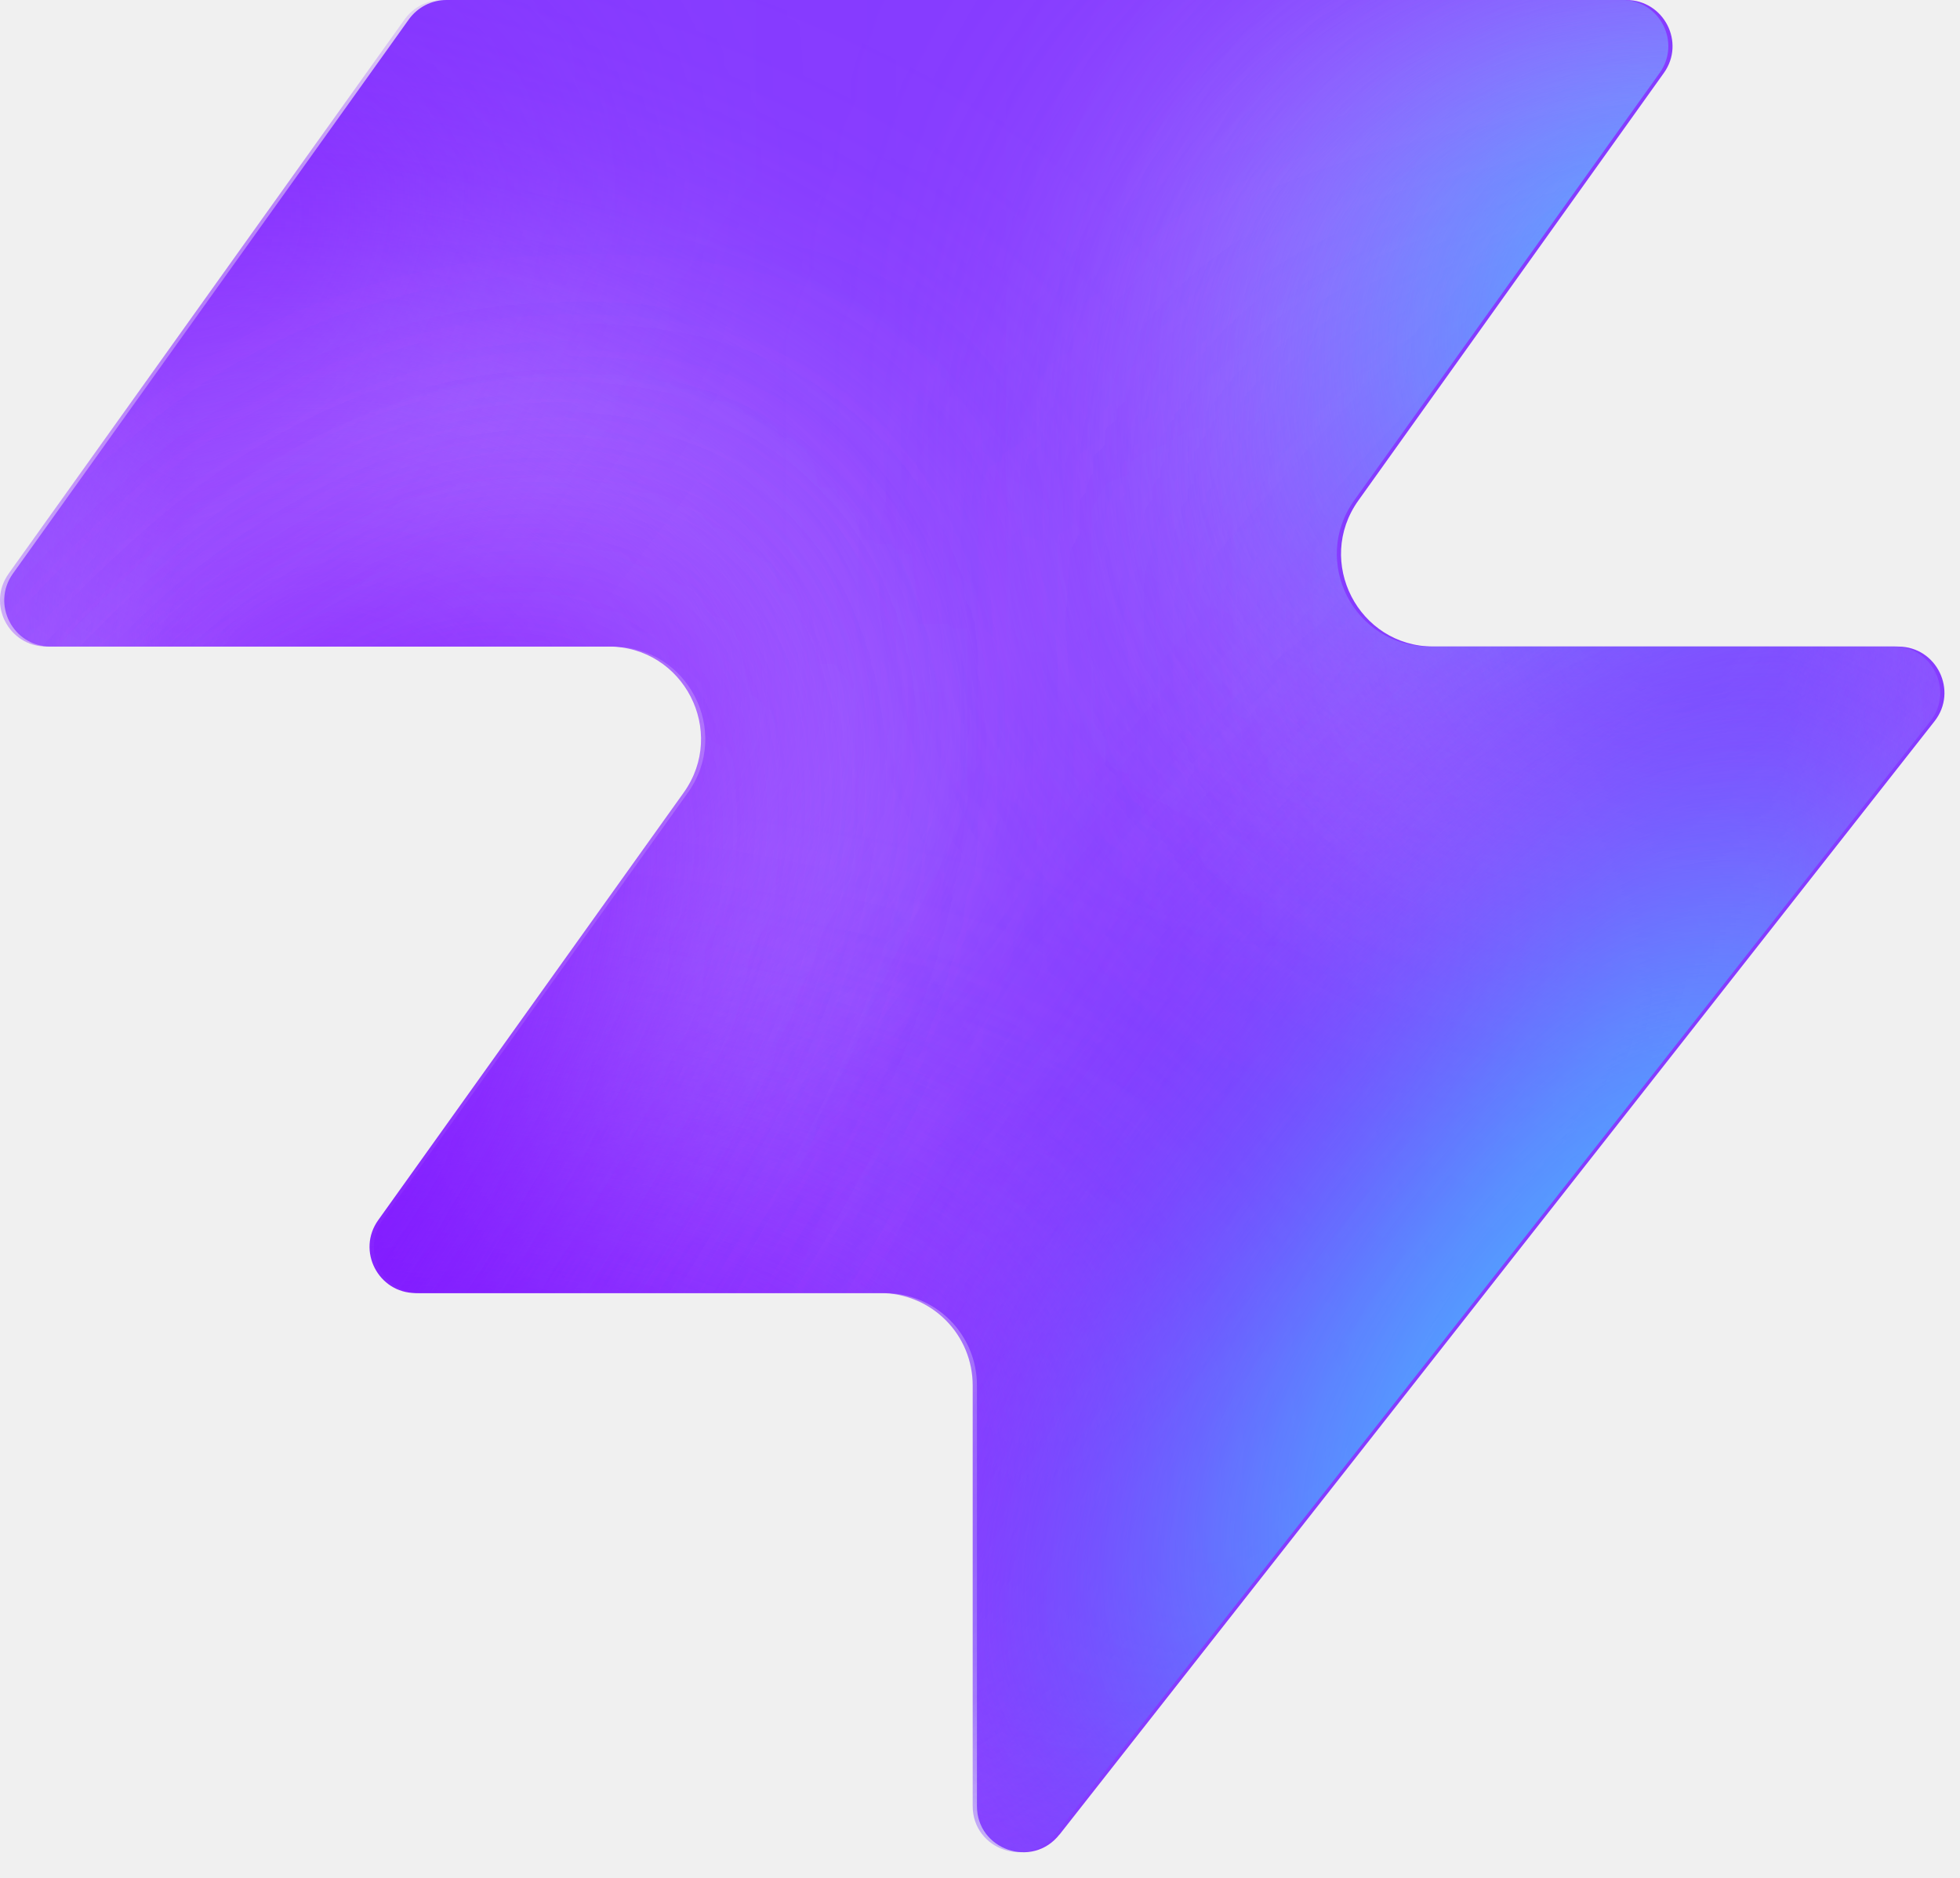
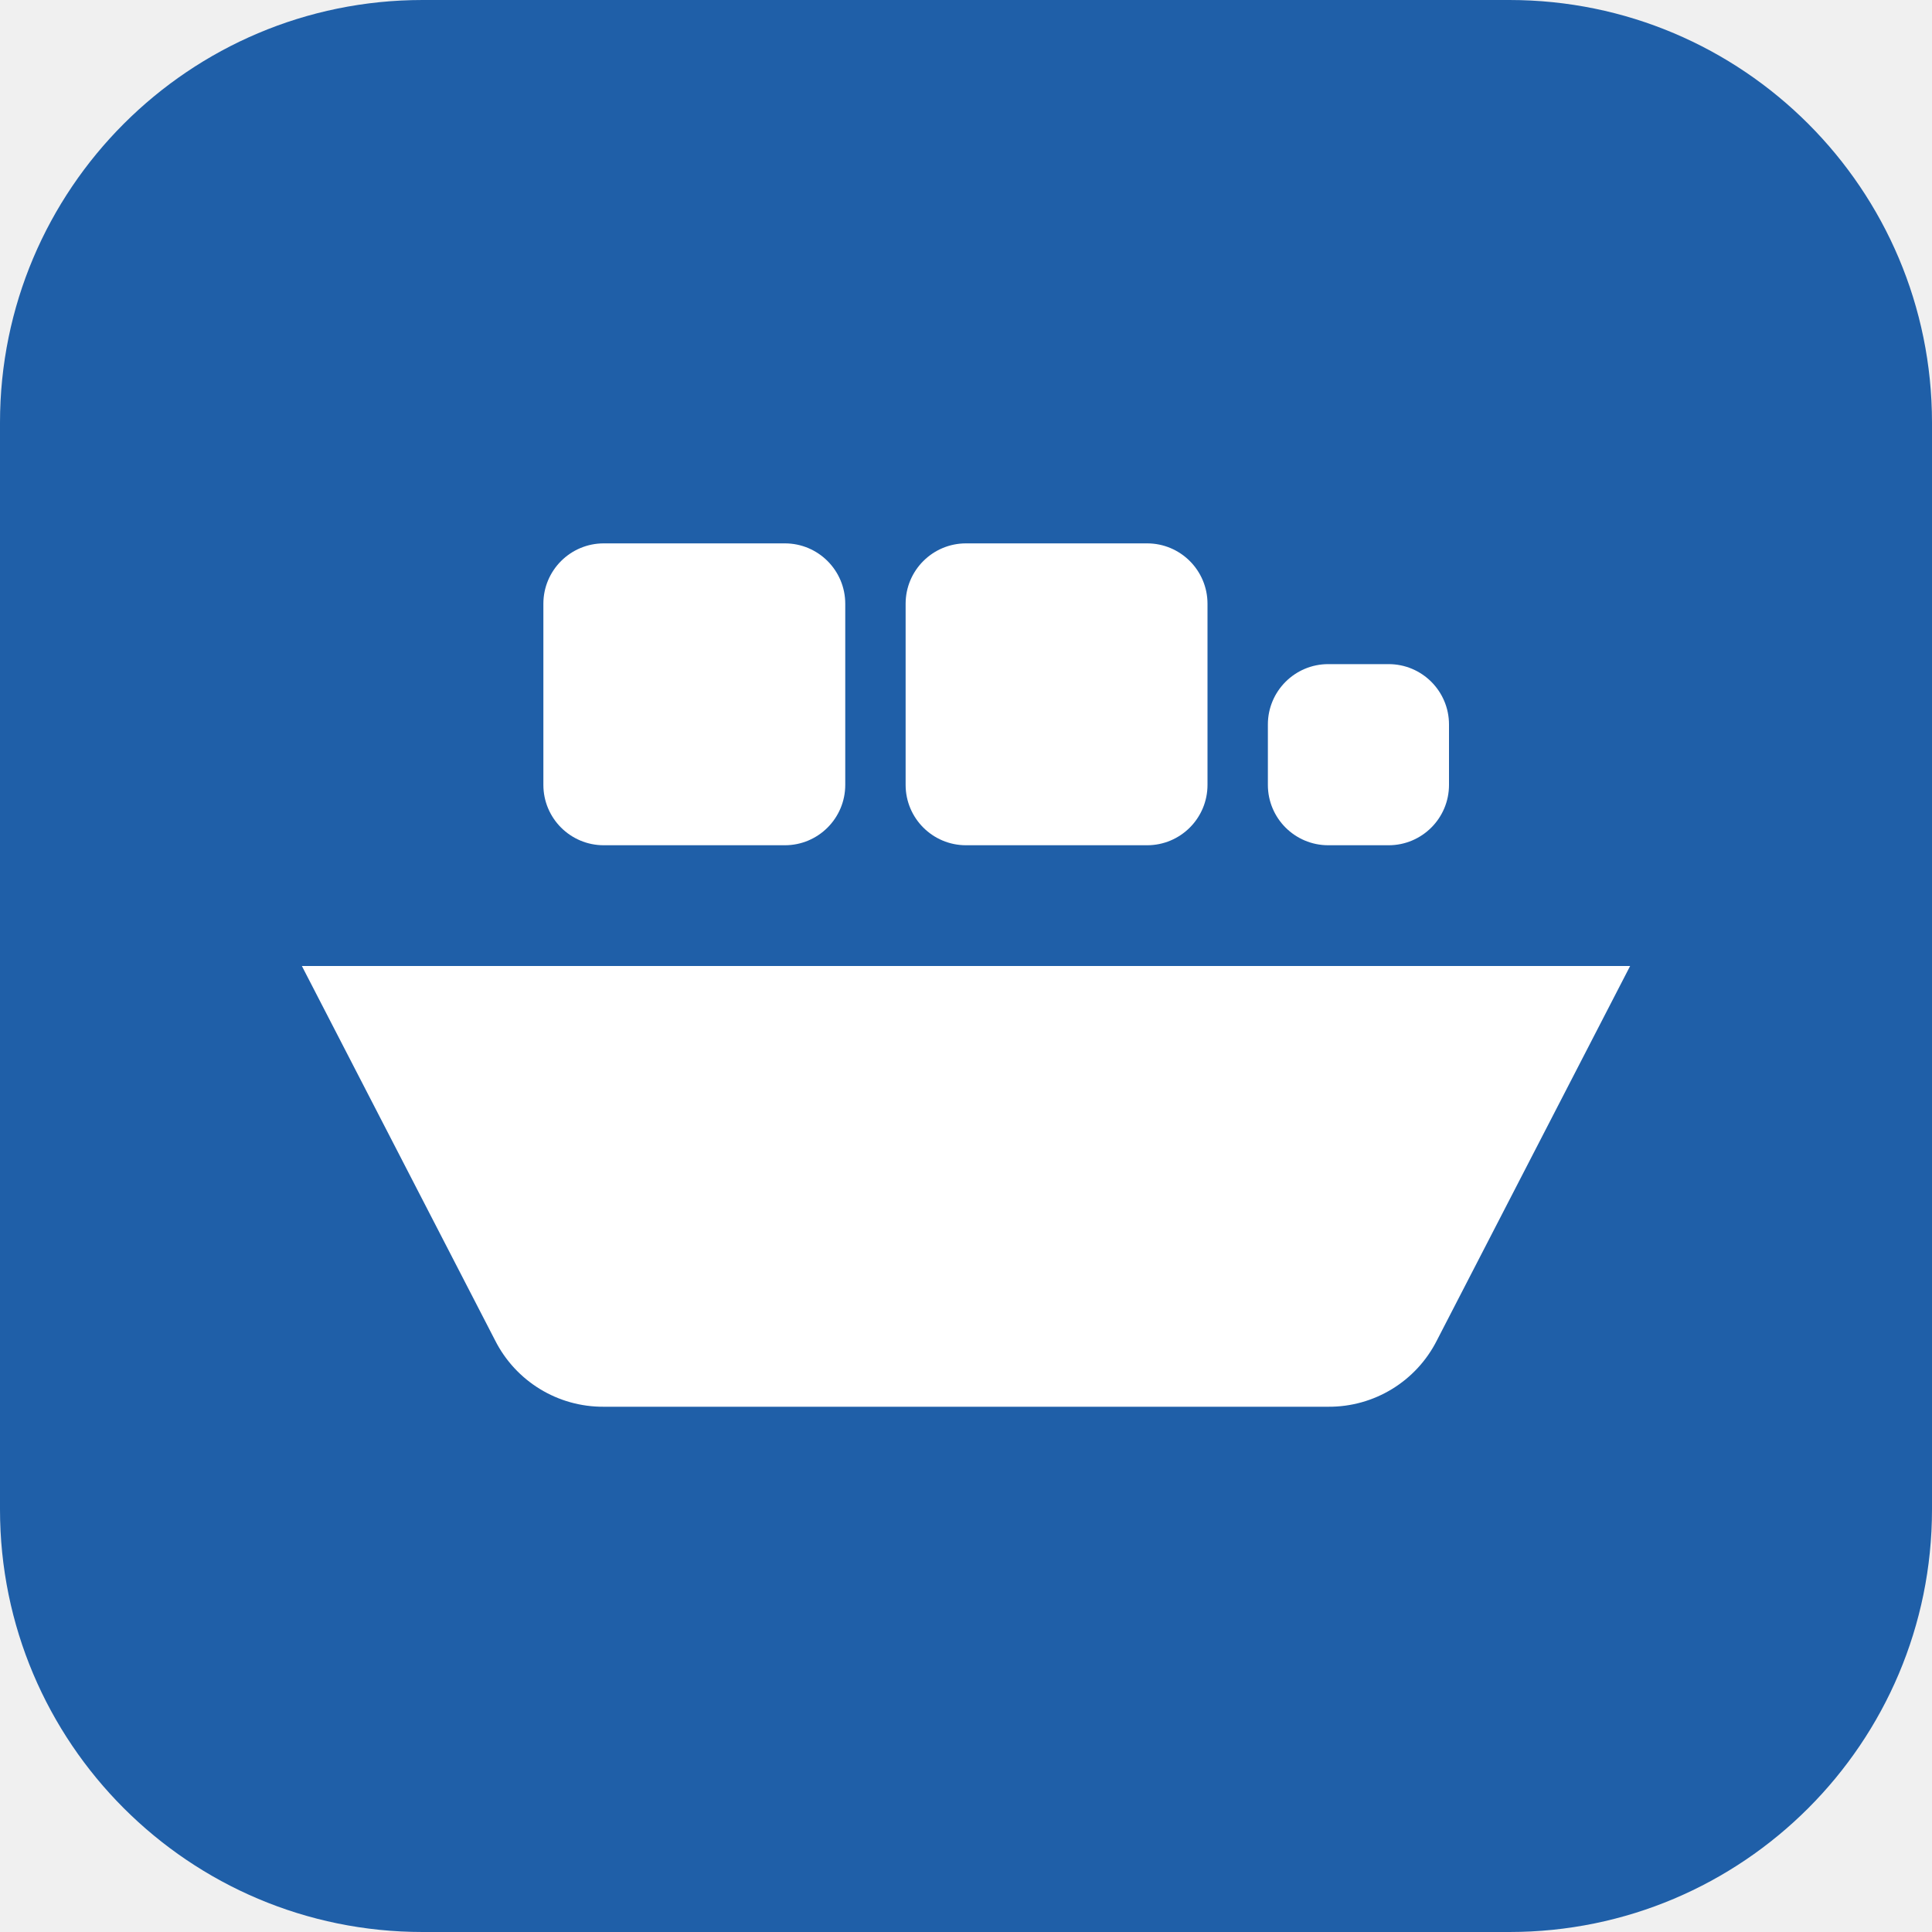
- <svg xmlns="http://www.w3.org/2000/svg" width="48" height="46" fill="none" viewBox="0 0 48 46">
-   <path fill="#863bff" d="M25.946 44.938c-.664.845-2.021.375-2.021-.698V33.937a2.26 2.26 0 0 0-2.262-2.262H10.287c-.92 0-1.456-1.04-.92-1.788l7.48-10.471c1.07-1.497 0-3.578-1.842-3.578H1.237c-.92 0-1.456-1.04-.92-1.788L10.013.474c.214-.297.556-.474.92-.474h28.894c.92 0 1.456 1.04.92 1.788l-7.48 10.471c-1.07 1.498 0 3.579 1.842 3.579h11.377c.943 0 1.473 1.088.89 1.83L25.947 44.94z" style="fill:#863bff;fill:color(display-p3 .525 .23 1);fill-opacity:1" />
-   <mask id="a" width="48" height="46" x="0" y="0" maskUnits="userSpaceOnUse" style="mask-type:alpha">
-     <path fill="#000" d="M25.842 44.938c-.664.844-2.021.375-2.021-.698V33.937a2.26 2.26 0 0 0-2.262-2.262H10.183c-.92 0-1.456-1.04-.92-1.788l7.48-10.471c1.07-1.498 0-3.579-1.842-3.579H1.133c-.92 0-1.456-1.04-.92-1.787L9.91.473c.214-.297.556-.474.92-.474h28.894c.92 0 1.456 1.04.92 1.788l-7.48 10.471c-1.07 1.498 0 3.578 1.842 3.578h11.377c.943 0 1.473 1.088.89 1.832L25.843 44.94z" style="fill:#000;fill-opacity:1" />
-   </mask>
-   <g mask="url(#a)">
-     <g filter="url(#b)">
-       <ellipse cx="5.508" cy="14.704" fill="#ede6ff" rx="5.508" ry="14.704" style="fill:#ede6ff;fill:color(display-p3 .927 .903 1);fill-opacity:1" transform="matrix(.00324 1 1 -.00324 -4.47 31.516)" />
-     </g>
-     <g filter="url(#c)">
-       <ellipse cx="10.399" cy="29.851" fill="#ede6ff" rx="10.399" ry="29.851" style="fill:#ede6ff;fill:color(display-p3 .927 .903 1);fill-opacity:1" transform="matrix(.00324 1 1 -.00324 -39.328 7.883)" />
-     </g>
-     <g filter="url(#d)">
-       <ellipse cx="5.508" cy="30.487" fill="#7e14ff" rx="5.508" ry="30.487" style="fill:#7e14ff;fill:color(display-p3 .492 .077 1);fill-opacity:1" transform="rotate(89.814 -25.913 -14.639)scale(1 -1)" />
-     </g>
-     <g filter="url(#e)">
-       <ellipse cx="5.508" cy="30.599" fill="#7e14ff" rx="5.508" ry="30.599" style="fill:#7e14ff;fill:color(display-p3 .492 .077 1);fill-opacity:1" transform="rotate(89.814 -32.644 -3.334)scale(1 -1)" />
-     </g>
-     <g filter="url(#f)">
-       <ellipse cx="5.508" cy="30.599" fill="#7e14ff" rx="5.508" ry="30.599" style="fill:#7e14ff;fill:color(display-p3 .492 .077 1);fill-opacity:1" transform="matrix(.00324 1 1 -.00324 -34.34 30.47)" />
-     </g>
-     <g filter="url(#g)">
-       <ellipse cx="14.072" cy="22.078" fill="#ede6ff" rx="14.072" ry="22.078" style="fill:#ede6ff;fill:color(display-p3 .927 .903 1);fill-opacity:1" transform="rotate(93.35 24.506 48.493)scale(-1 1)" />
-     </g>
-     <g filter="url(#h)">
-       <ellipse cx="3.47" cy="21.501" fill="#7e14ff" rx="3.47" ry="21.501" style="fill:#7e14ff;fill:color(display-p3 .492 .077 1);fill-opacity:1" transform="rotate(89.009 28.708 47.59)scale(-1 1)" />
-     </g>
-     <g filter="url(#i)">
-       <ellipse cx="3.47" cy="21.501" fill="#7e14ff" rx="3.47" ry="21.501" style="fill:#7e14ff;fill:color(display-p3 .492 .077 1);fill-opacity:1" transform="rotate(89.009 28.708 47.59)scale(-1 1)" />
-     </g>
-     <g filter="url(#j)">
-       <ellipse cx=".387" cy="8.972" fill="#7e14ff" rx="4.407" ry="29.108" style="fill:#7e14ff;fill:color(display-p3 .492 .077 1);fill-opacity:1" transform="rotate(39.51 .387 8.972)" />
-     </g>
-     <g filter="url(#k)">
-       <ellipse cx="47.523" cy="-6.092" fill="#7e14ff" rx="4.407" ry="29.108" style="fill:#7e14ff;fill:color(display-p3 .492 .077 1);fill-opacity:1" transform="rotate(37.892 47.523 -6.092)" />
-     </g>
-     <g filter="url(#l)">
-       <ellipse cx="41.412" cy="6.333" fill="#47bfff" rx="5.971" ry="9.665" style="fill:#47bfff;fill:color(display-p3 .28 .748 1);fill-opacity:1" transform="rotate(37.892 41.412 6.333)" />
-     </g>
-     <g filter="url(#m)">
-       <ellipse cx="-1.879" cy="38.332" fill="#7e14ff" rx="4.407" ry="29.108" style="fill:#7e14ff;fill:color(display-p3 .492 .077 1);fill-opacity:1" transform="rotate(37.892 -1.88 38.332)" />
-     </g>
-     <g filter="url(#n)">
-       <ellipse cx="-1.879" cy="38.332" fill="#7e14ff" rx="4.407" ry="29.108" style="fill:#7e14ff;fill:color(display-p3 .492 .077 1);fill-opacity:1" transform="rotate(37.892 -1.88 38.332)" />
-     </g>
-     <g filter="url(#o)">
-       <ellipse cx="35.651" cy="29.907" fill="#7e14ff" rx="4.407" ry="29.108" style="fill:#7e14ff;fill:color(display-p3 .492 .077 1);fill-opacity:1" transform="rotate(37.892 35.651 29.907)" />
-     </g>
-     <g filter="url(#p)">
-       <ellipse cx="38.418" cy="32.4" fill="#47bfff" rx="5.971" ry="15.297" style="fill:#47bfff;fill:color(display-p3 .28 .748 1);fill-opacity:1" transform="rotate(37.892 38.418 32.4)" />
-     </g>
+ <svg xmlns="http://www.w3.org/2000/svg" viewBox="0 0 32 32">
+   <rect width="32" height="32" rx="7" fill="#1F5FA8" />
+   <g fill="#fff">
+     <rect x="9" y="9" width="5" height="5" rx="1" />
+     <rect x="15" y="9" width="5" height="5" rx="1" />
+     <rect x="21" y="11" width="3" height="3" rx="1" />
+     <path d="M5 16h22l-3.2 6.2a2 2 0 0 1-1.8 1.1H10a2 2 0 0 1-1.8-1.1z" />
  </g>
-   <defs>
-     <filter id="b" width="60.045" height="41.654" x="-19.77" y="16.149" color-interpolation-filters="sRGB" filterUnits="userSpaceOnUse">
-       <feFlood flood-opacity="0" result="BackgroundImageFix" />
-       <feBlend in="SourceGraphic" in2="BackgroundImageFix" result="shape" />
-       <feGaussianBlur result="effect1_foregroundBlur_2002_17158" stdDeviation="7.659" />
-     </filter>
-     <filter id="c" width="90.34" height="51.437" x="-54.613" y="-7.533" color-interpolation-filters="sRGB" filterUnits="userSpaceOnUse">
-       <feFlood flood-opacity="0" result="BackgroundImageFix" />
-       <feBlend in="SourceGraphic" in2="BackgroundImageFix" result="shape" />
-       <feGaussianBlur result="effect1_foregroundBlur_2002_17158" stdDeviation="7.659" />
-     </filter>
-     <filter id="d" width="79.355" height="29.4" x="-49.64" y="2.03" color-interpolation-filters="sRGB" filterUnits="userSpaceOnUse">
-       <feFlood flood-opacity="0" result="BackgroundImageFix" />
-       <feBlend in="SourceGraphic" in2="BackgroundImageFix" result="shape" />
-       <feGaussianBlur result="effect1_foregroundBlur_2002_17158" stdDeviation="4.596" />
-     </filter>
-     <filter id="e" width="79.579" height="29.4" x="-45.045" y="20.029" color-interpolation-filters="sRGB" filterUnits="userSpaceOnUse">
-       <feFlood flood-opacity="0" result="BackgroundImageFix" />
-       <feBlend in="SourceGraphic" in2="BackgroundImageFix" result="shape" />
-       <feGaussianBlur result="effect1_foregroundBlur_2002_17158" stdDeviation="4.596" />
-     </filter>
-     <filter id="f" width="79.579" height="29.4" x="-43.513" y="21.178" color-interpolation-filters="sRGB" filterUnits="userSpaceOnUse">
-       <feFlood flood-opacity="0" result="BackgroundImageFix" />
-       <feBlend in="SourceGraphic" in2="BackgroundImageFix" result="shape" />
-       <feGaussianBlur result="effect1_foregroundBlur_2002_17158" stdDeviation="4.596" />
-     </filter>
-     <filter id="g" width="74.749" height="58.852" x="15.756" y="-17.901" color-interpolation-filters="sRGB" filterUnits="userSpaceOnUse">
-       <feFlood flood-opacity="0" result="BackgroundImageFix" />
-       <feBlend in="SourceGraphic" in2="BackgroundImageFix" result="shape" />
-       <feGaussianBlur result="effect1_foregroundBlur_2002_17158" stdDeviation="7.659" />
-     </filter>
-     <filter id="h" width="61.377" height="25.362" x="23.548" y="2.284" color-interpolation-filters="sRGB" filterUnits="userSpaceOnUse">
-       <feFlood flood-opacity="0" result="BackgroundImageFix" />
-       <feBlend in="SourceGraphic" in2="BackgroundImageFix" result="shape" />
-       <feGaussianBlur result="effect1_foregroundBlur_2002_17158" stdDeviation="4.596" />
-     </filter>
-     <filter id="i" width="61.377" height="25.362" x="23.548" y="2.284" color-interpolation-filters="sRGB" filterUnits="userSpaceOnUse">
-       <feFlood flood-opacity="0" result="BackgroundImageFix" />
-       <feBlend in="SourceGraphic" in2="BackgroundImageFix" result="shape" />
-       <feGaussianBlur result="effect1_foregroundBlur_2002_17158" stdDeviation="4.596" />
-     </filter>
-     <filter id="j" width="56.045" height="63.649" x="-27.636" y="-22.853" color-interpolation-filters="sRGB" filterUnits="userSpaceOnUse">
-       <feFlood flood-opacity="0" result="BackgroundImageFix" />
-       <feBlend in="SourceGraphic" in2="BackgroundImageFix" result="shape" />
-       <feGaussianBlur result="effect1_foregroundBlur_2002_17158" stdDeviation="4.596" />
-     </filter>
-     <filter id="k" width="54.814" height="64.646" x="20.116" y="-38.415" color-interpolation-filters="sRGB" filterUnits="userSpaceOnUse">
-       <feFlood flood-opacity="0" result="BackgroundImageFix" />
-       <feBlend in="SourceGraphic" in2="BackgroundImageFix" result="shape" />
-       <feGaussianBlur result="effect1_foregroundBlur_2002_17158" stdDeviation="4.596" />
-     </filter>
-     <filter id="l" width="33.541" height="35.313" x="24.641" y="-11.323" color-interpolation-filters="sRGB" filterUnits="userSpaceOnUse">
-       <feFlood flood-opacity="0" result="BackgroundImageFix" />
-       <feBlend in="SourceGraphic" in2="BackgroundImageFix" result="shape" />
-       <feGaussianBlur result="effect1_foregroundBlur_2002_17158" stdDeviation="4.596" />
-     </filter>
-     <filter id="m" width="54.814" height="64.646" x="-29.286" y="6.009" color-interpolation-filters="sRGB" filterUnits="userSpaceOnUse">
-       <feFlood flood-opacity="0" result="BackgroundImageFix" />
-       <feBlend in="SourceGraphic" in2="BackgroundImageFix" result="shape" />
-       <feGaussianBlur result="effect1_foregroundBlur_2002_17158" stdDeviation="4.596" />
-     </filter>
-     <filter id="n" width="54.814" height="64.646" x="-29.286" y="6.009" color-interpolation-filters="sRGB" filterUnits="userSpaceOnUse">
-       <feFlood flood-opacity="0" result="BackgroundImageFix" />
-       <feBlend in="SourceGraphic" in2="BackgroundImageFix" result="shape" />
-       <feGaussianBlur result="effect1_foregroundBlur_2002_17158" stdDeviation="4.596" />
-     </filter>
-     <filter id="o" width="54.814" height="64.646" x="8.244" y="-2.416" color-interpolation-filters="sRGB" filterUnits="userSpaceOnUse">
-       <feFlood flood-opacity="0" result="BackgroundImageFix" />
-       <feBlend in="SourceGraphic" in2="BackgroundImageFix" result="shape" />
-       <feGaussianBlur result="effect1_foregroundBlur_2002_17158" stdDeviation="4.596" />
-     </filter>
-     <filter id="p" width="39.409" height="43.623" x="18.713" y="10.588" color-interpolation-filters="sRGB" filterUnits="userSpaceOnUse">
-       <feFlood flood-opacity="0" result="BackgroundImageFix" />
-       <feBlend in="SourceGraphic" in2="BackgroundImageFix" result="shape" />
-       <feGaussianBlur result="effect1_foregroundBlur_2002_17158" stdDeviation="4.596" />
-     </filter>
-   </defs>
</svg>
